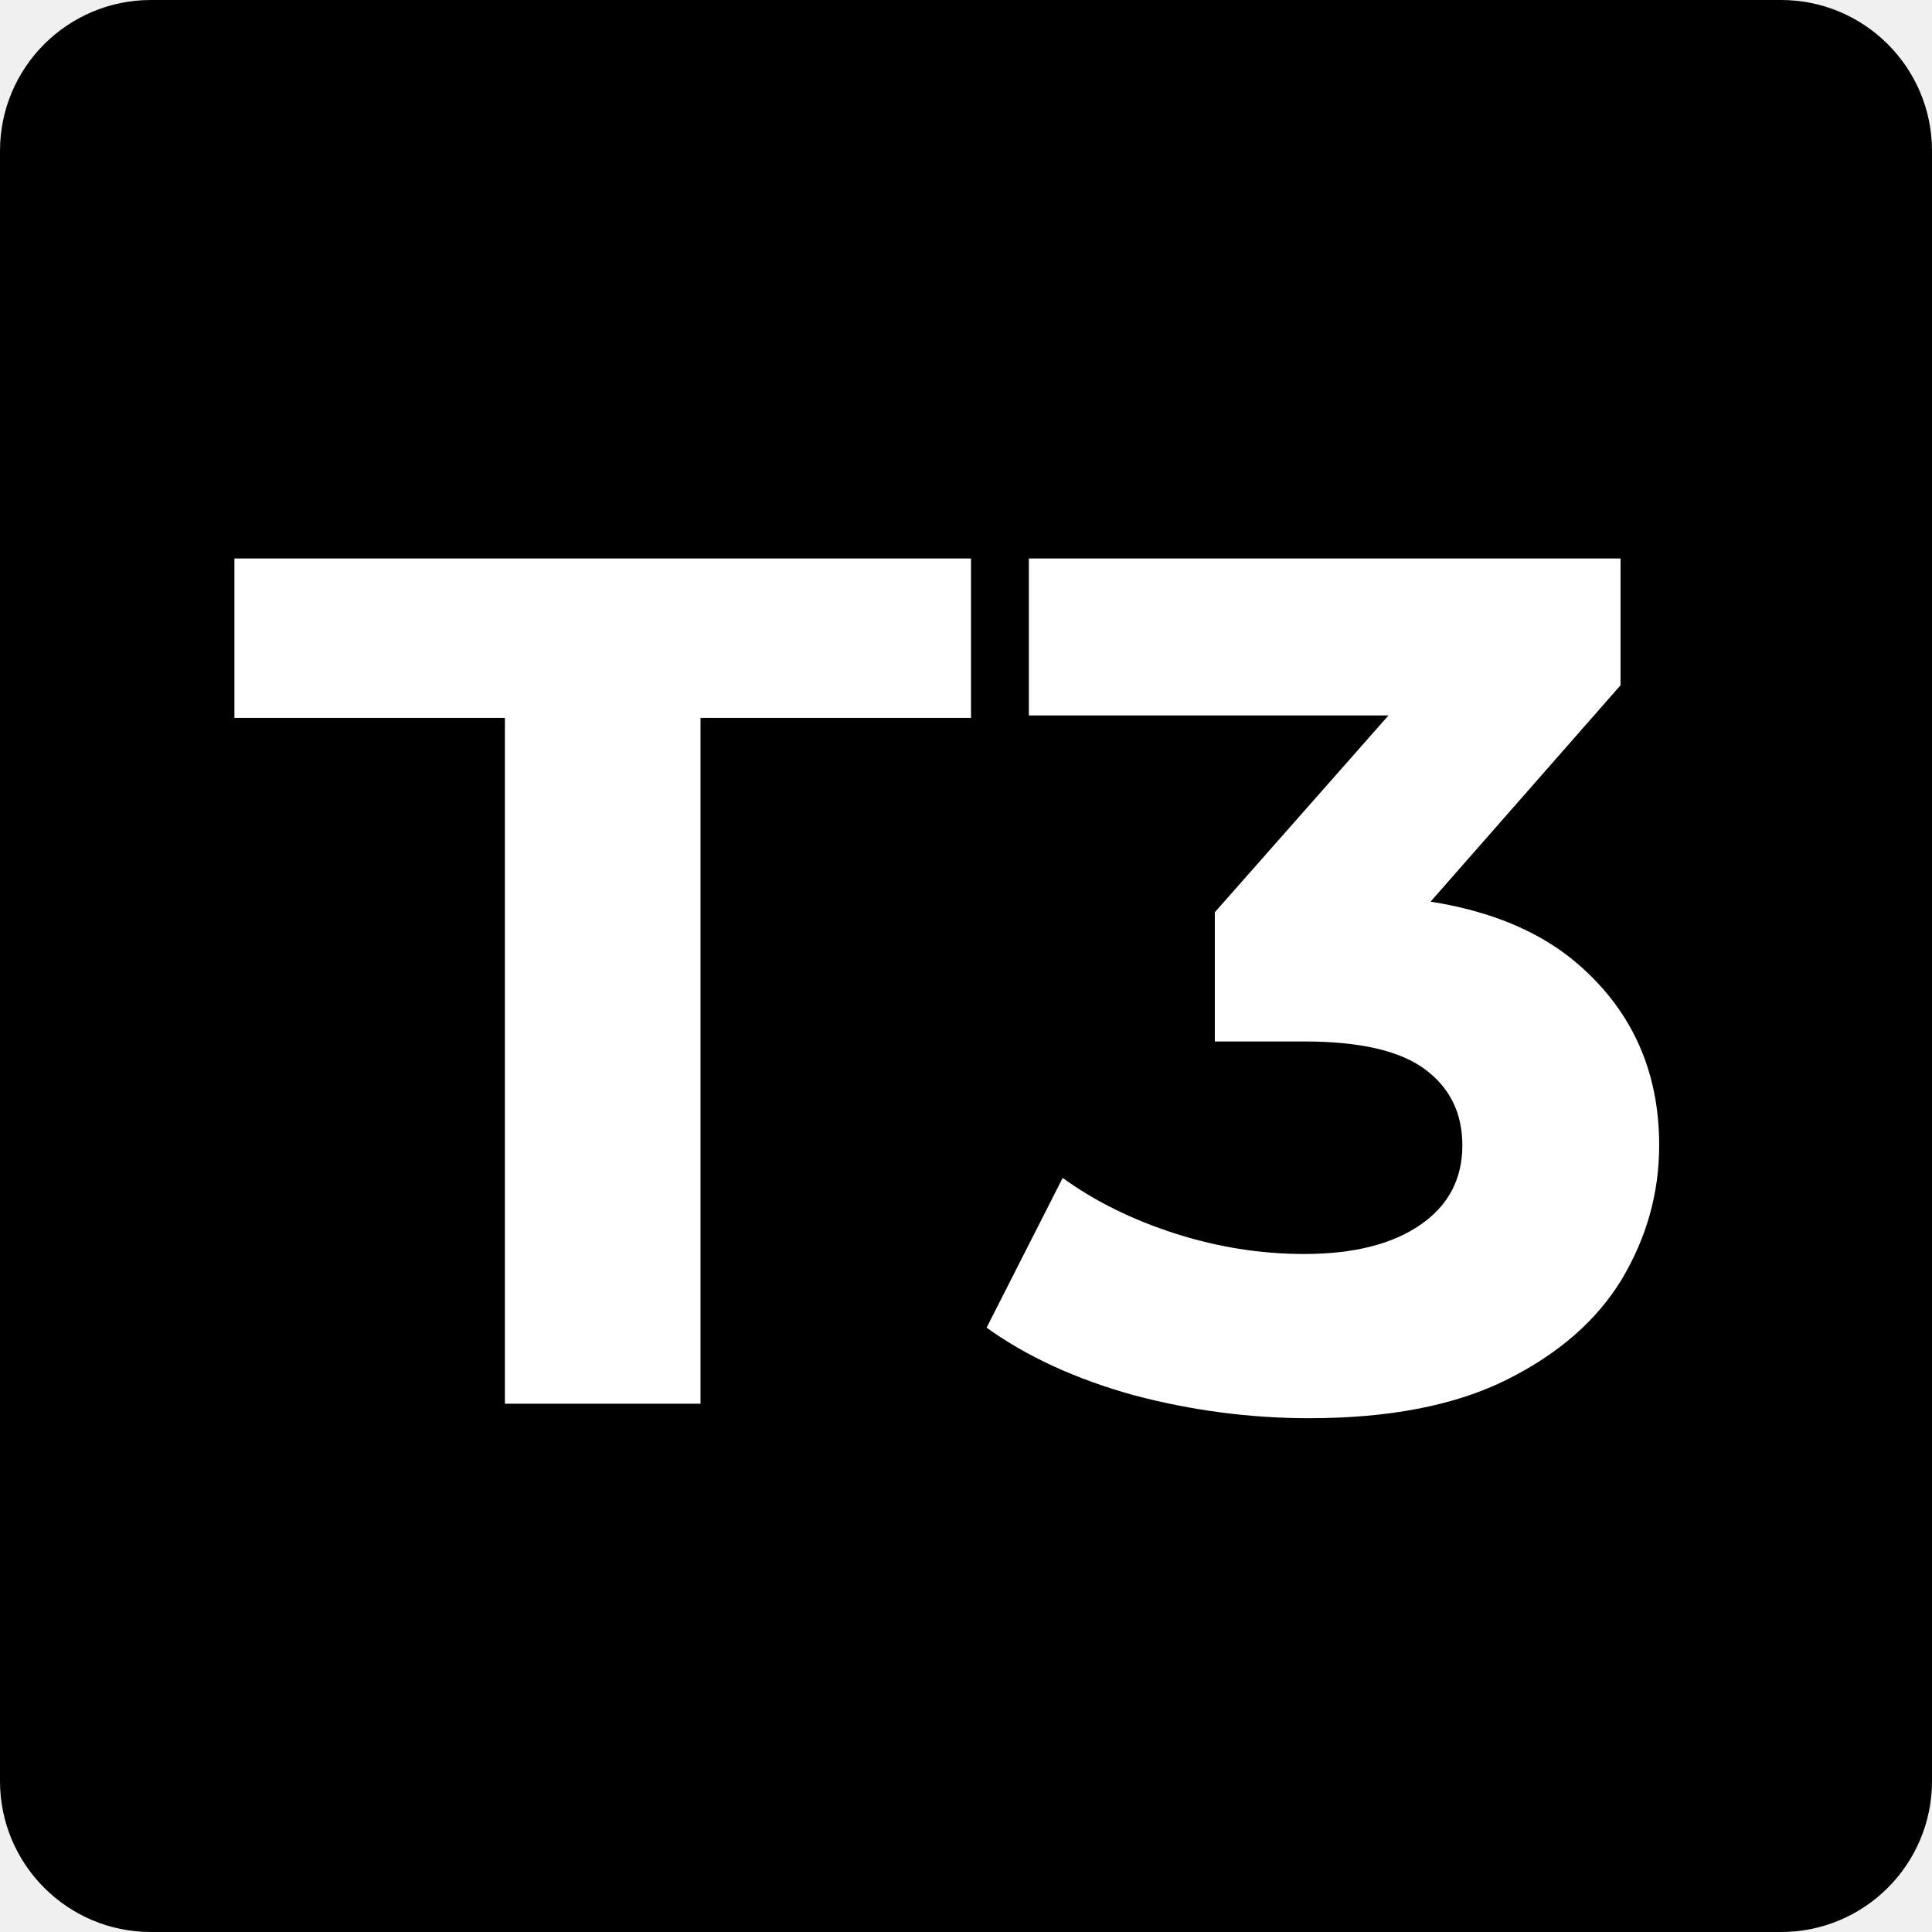
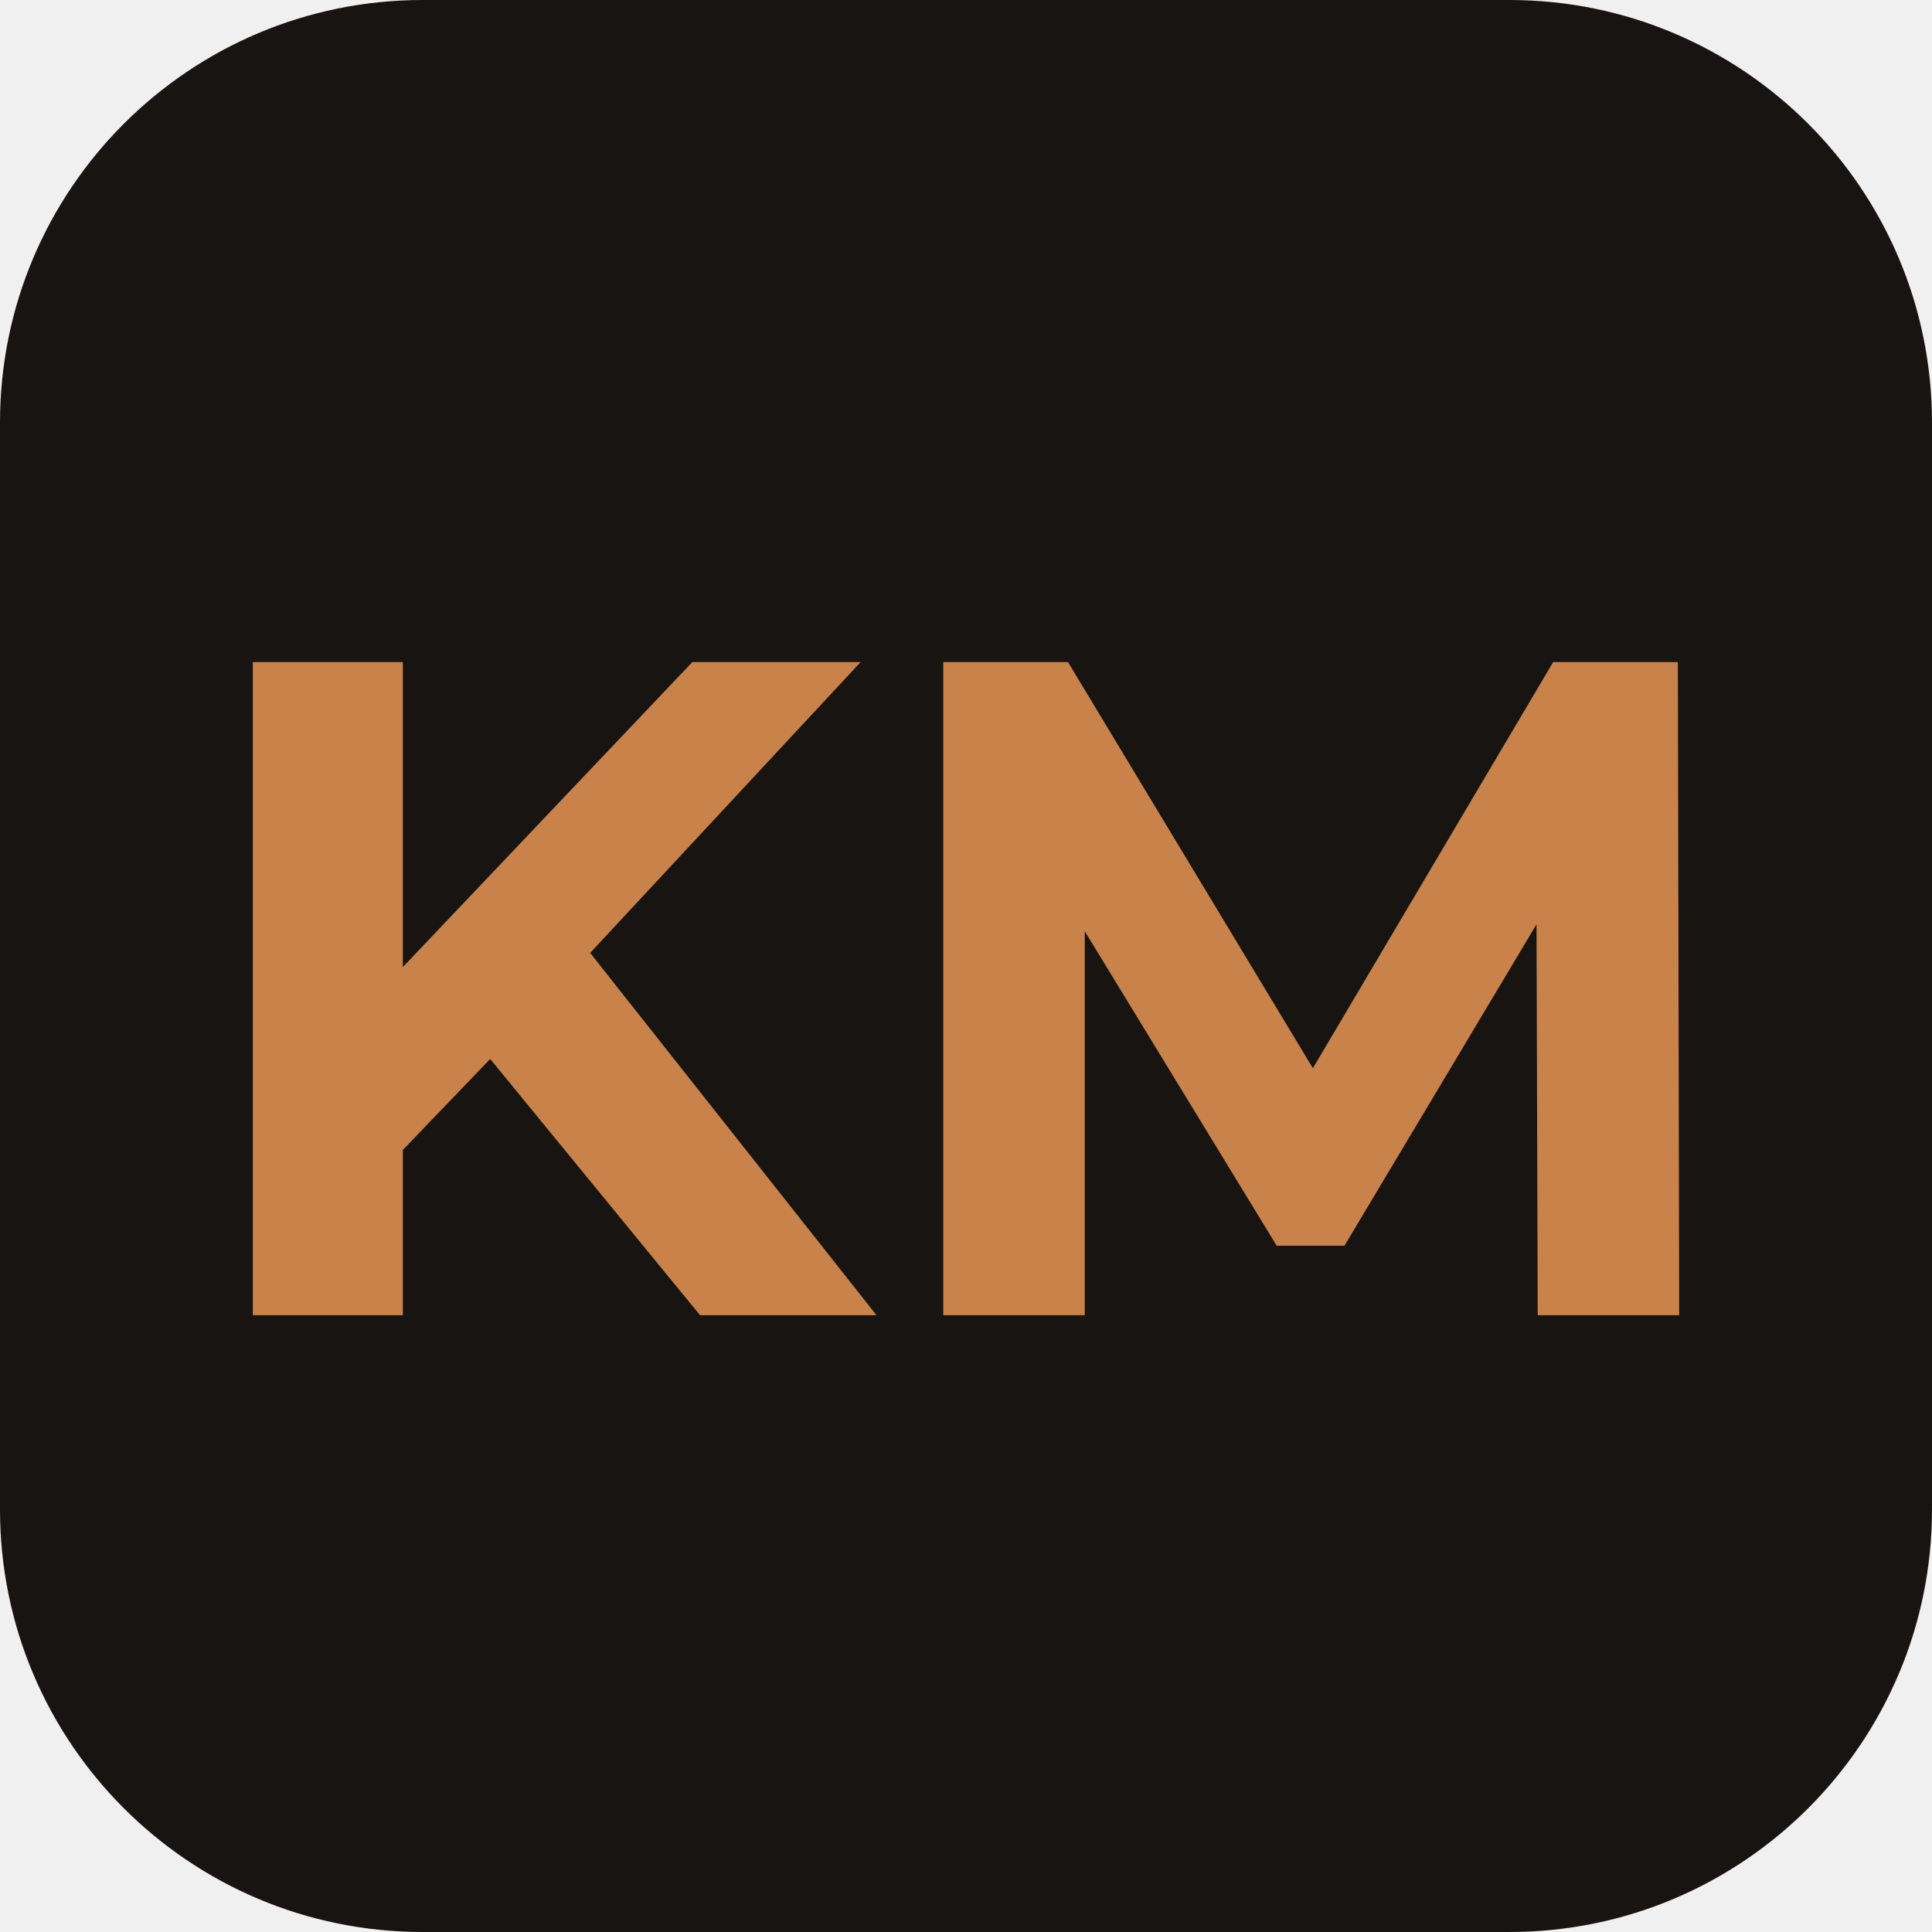
<svg xmlns="http://www.w3.org/2000/svg" width="128" height="128" viewBox="0 0 128 128" fill="none">
-   <path d="M0 10C0 4.477 4.477 0 10 0H118C123.523 0 128 4.477 128 10V118C128 123.523 123.523 128 118 128H10C4.477 128 0 123.523 0 118V10Z" fill="black" />
-   <path d="M33.451 93V47.56H15.531V37H64.331V47.56H46.411V93H33.451ZM86.725 93.96C82.832 93.96 78.965 93.453 75.125 92.44C71.285 91.373 68.032 89.88 65.365 87.96L70.405 78.04C72.539 79.587 75.019 80.813 77.845 81.72C80.672 82.627 83.525 83.08 86.405 83.08C89.659 83.08 92.219 82.44 94.085 81.16C95.952 79.88 96.885 78.12 96.885 75.88C96.885 73.747 96.059 72.067 94.405 70.84C92.752 69.613 90.085 69 86.405 69H80.485V60.44L96.085 42.76L97.525 47.4H68.165V37H107.365V45.4L91.845 63.08L85.285 59.32H89.045C95.925 59.32 101.125 60.867 104.645 63.96C108.165 67.053 109.925 71.027 109.925 75.88C109.925 79.027 109.099 81.987 107.445 84.76C105.792 87.48 103.259 89.693 99.845 91.4C96.432 93.107 92.059 93.96 86.725 93.96Z" fill="white" />
+   <rect width="128" height="128" rx="28" fill="#171411" />
+   <path d="M25.69 77.229 25.148 65.695 45.869 43.864H57.019L38.348 63.942L32.749 69.875ZM16.75 87.136V43.864H26.69V87.136ZM46.379 87.136 30.959 68.308 37.545 61.165 58.071 87.136ZM62.494 87.136V43.864H70.757L89.185 74.427H84.819L102.901 43.864H111.164L111.25 87.136H101.876L101.79 58.298H103.556L89.074 82.533H84.584L69.794 58.298H71.868V87.136Z" fill="#C9834A" />
</svg>
